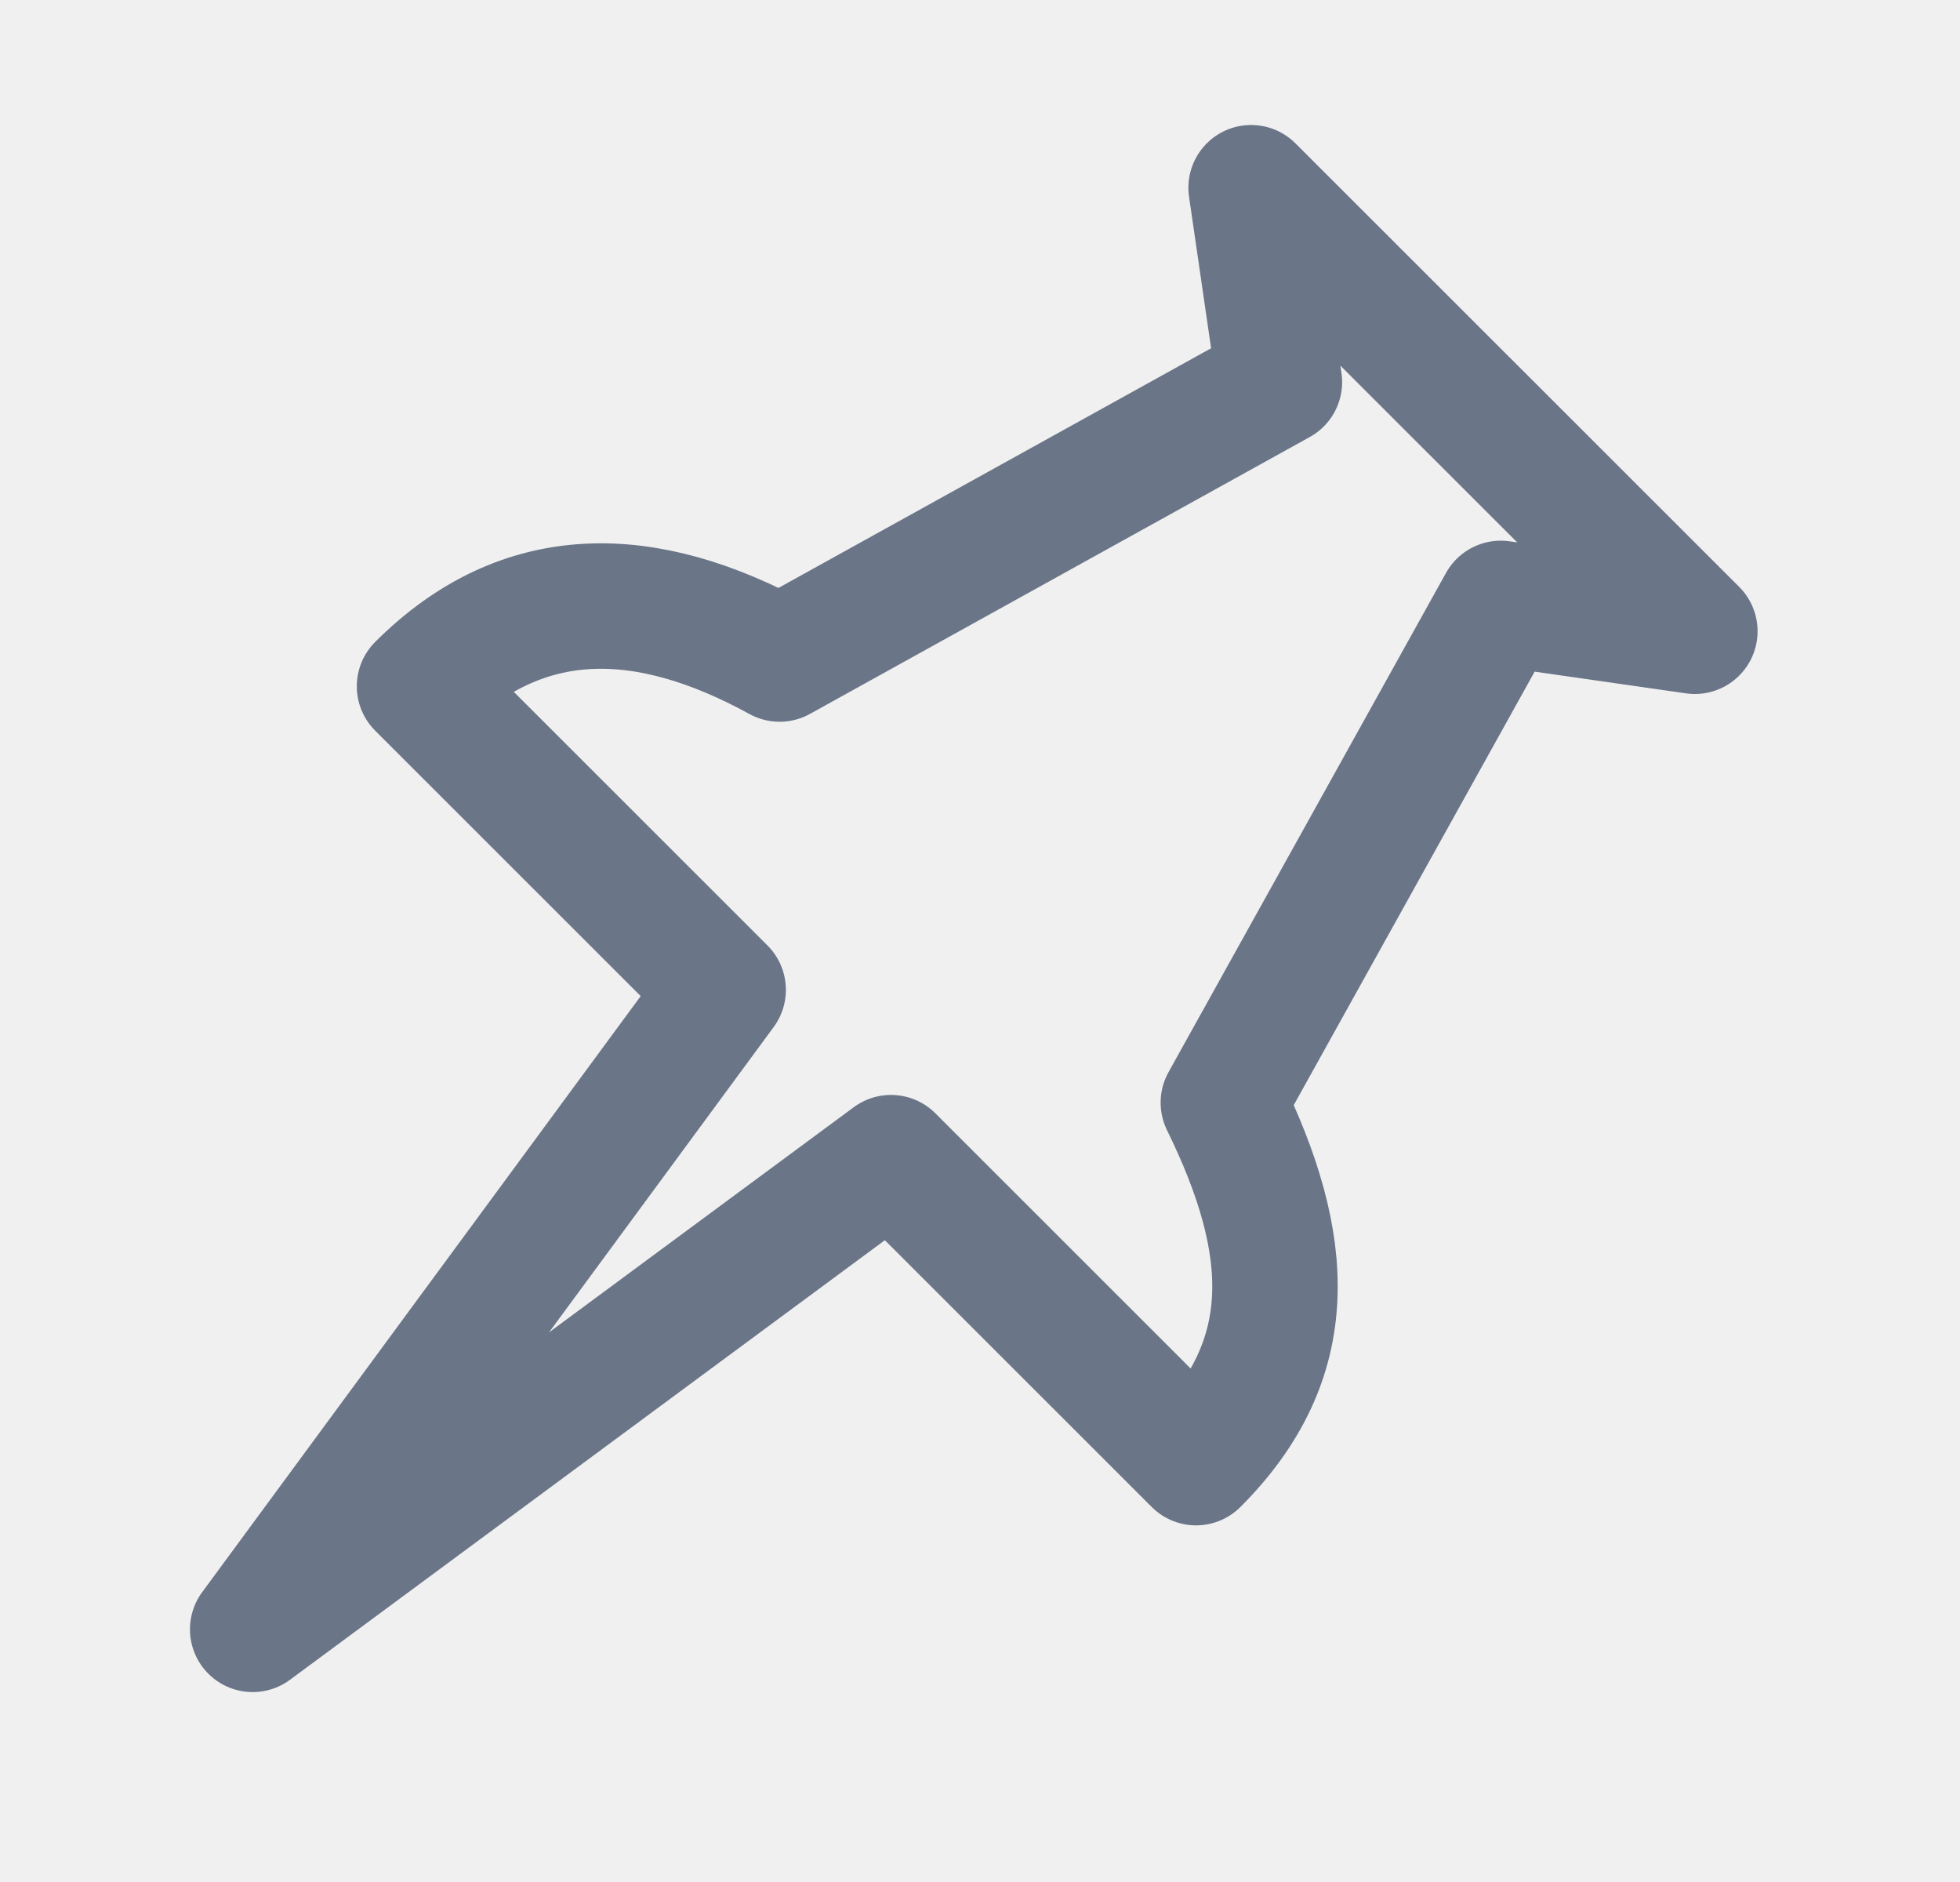
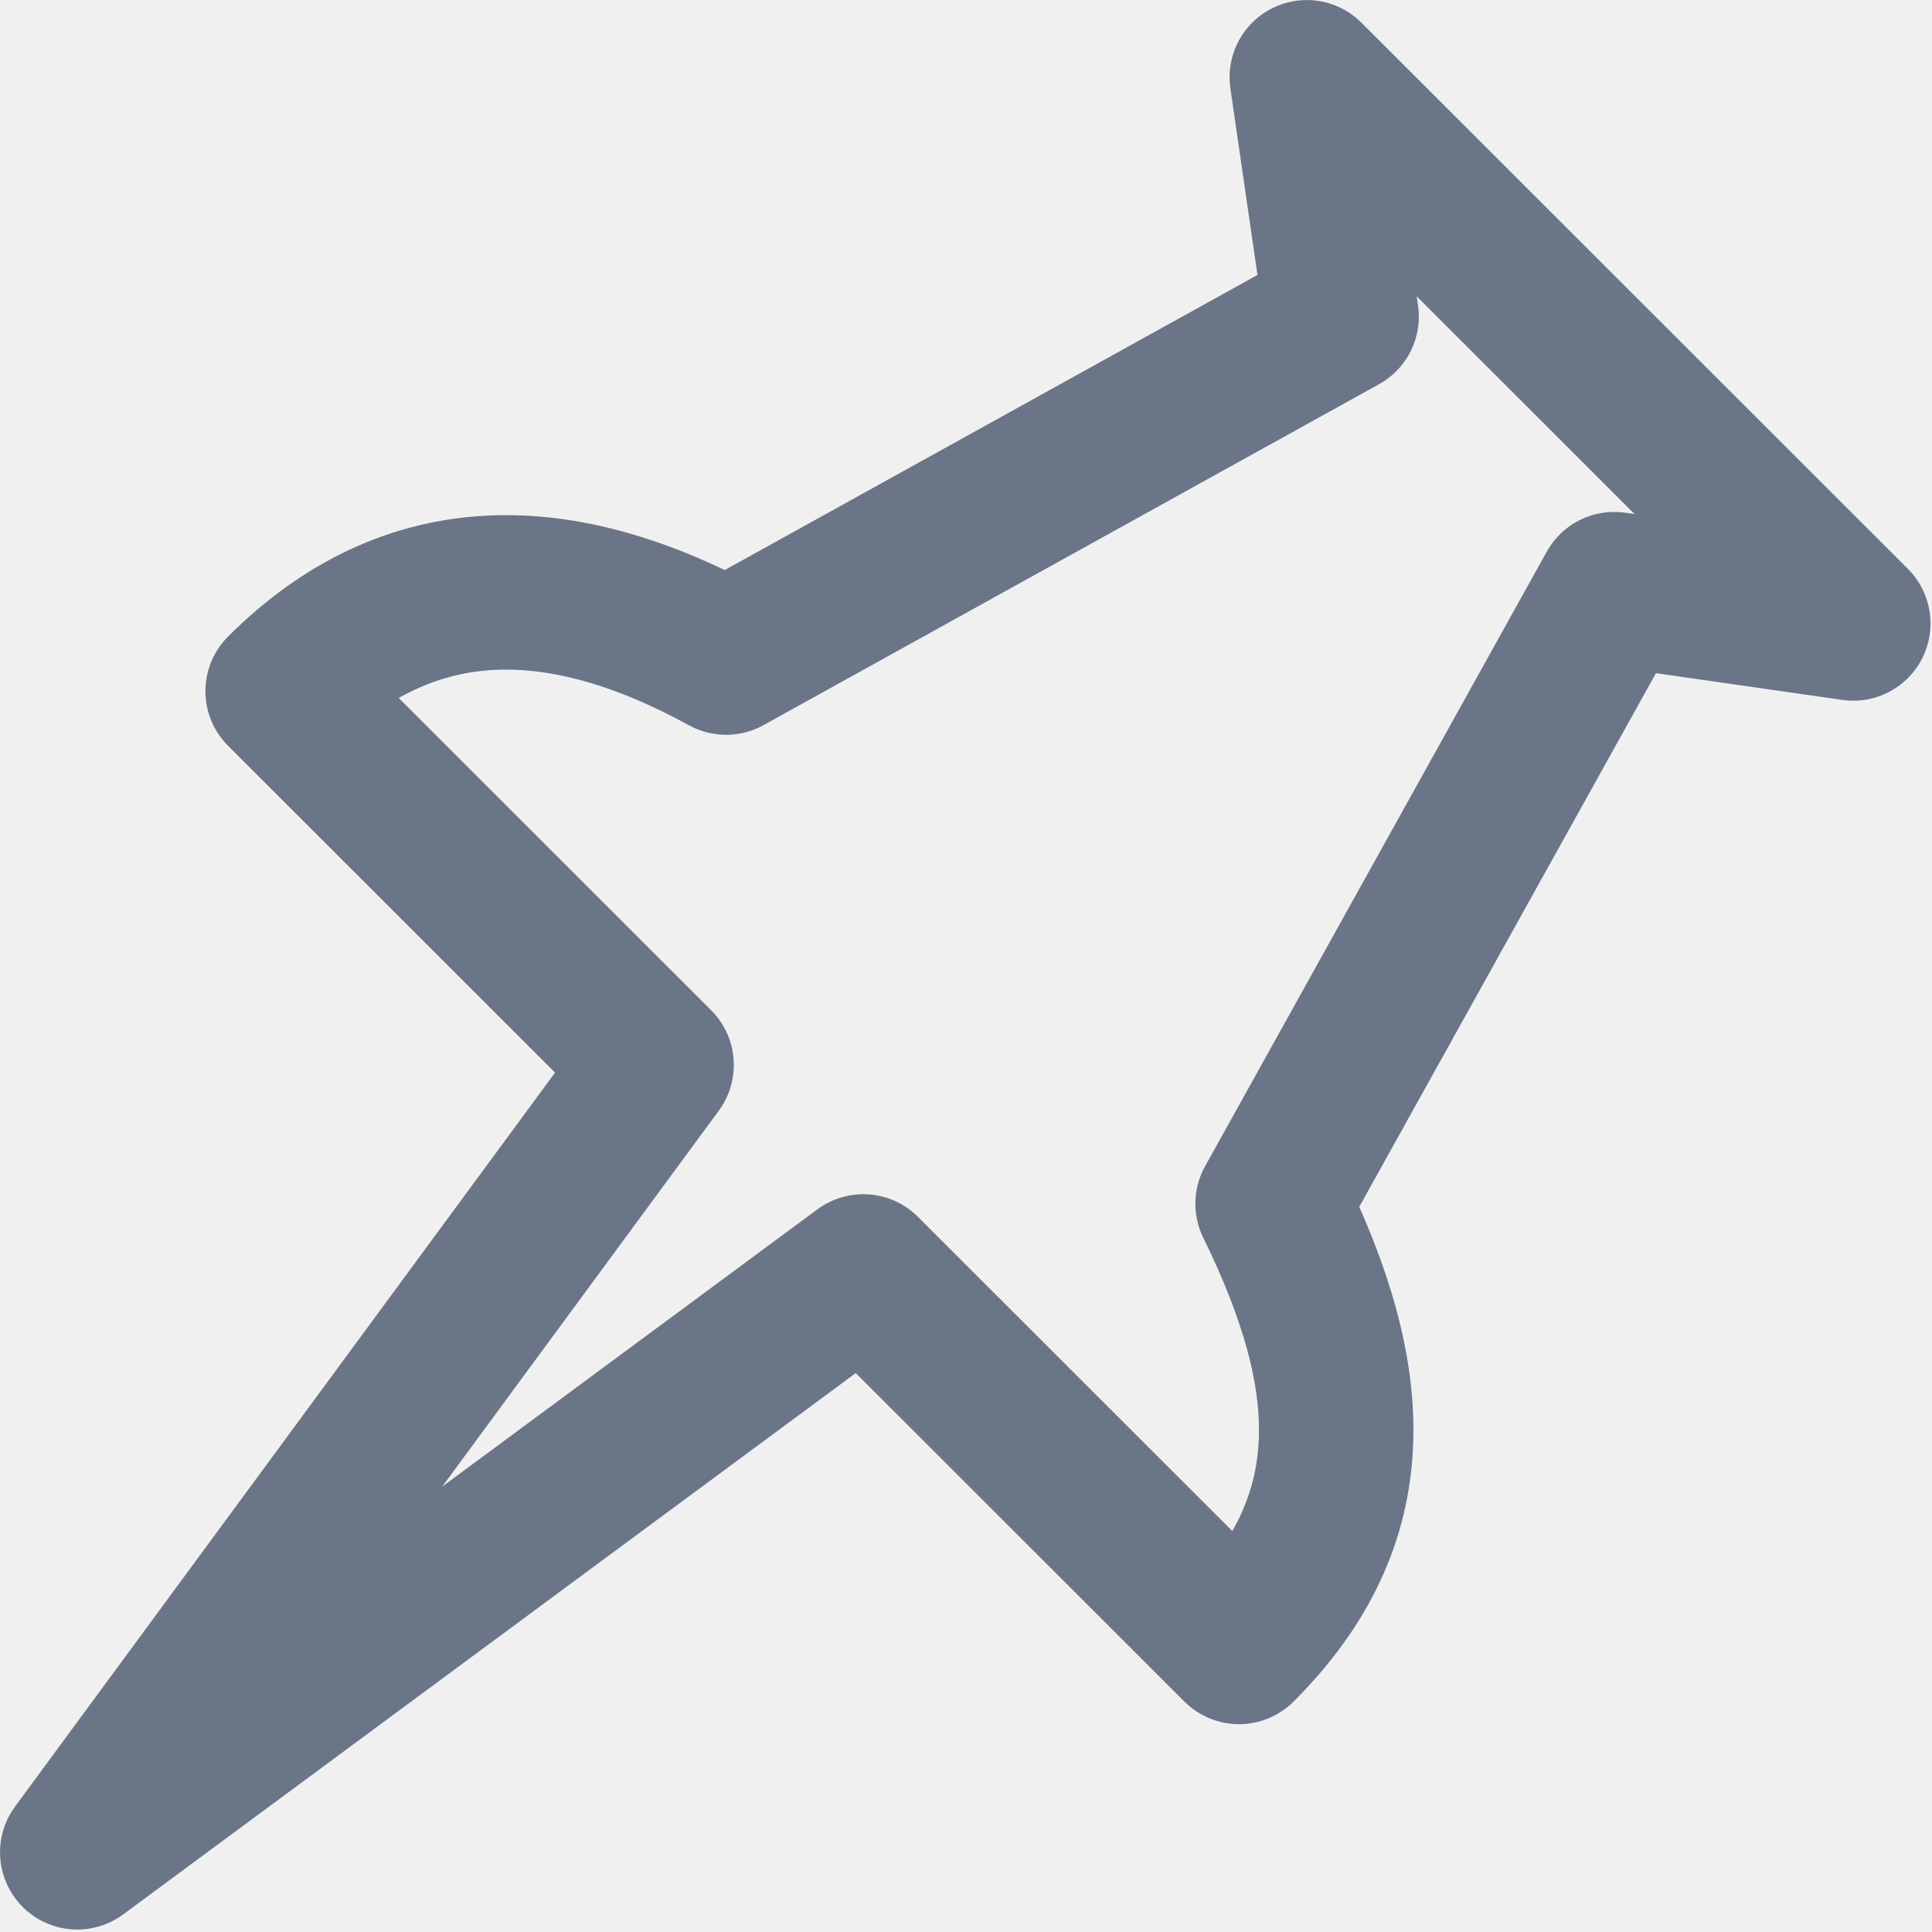
- <svg xmlns="http://www.w3.org/2000/svg" width="25" height="24" viewBox="0 0 25 24" fill="none">
-   <mask id="mask0_141_4133" style="mask-type:luminance" maskUnits="userSpaceOnUse" x="0" y="0" width="25" height="24">
-     <path d="M24.012 0H0V24H24.012V0Z" fill="white" />
-   </mask>
-   <g mask="url(#mask0_141_4133)">
-     <path d="M5.351 8.752C6.671 7.433 8.24 7.469 9.944 8.404L16.319 4.873L15.958 2.394L21.618 8.05L19.143 7.695L15.604 14.061C16.496 15.88 16.576 17.332 15.256 18.652C15.256 18.652 13.124 16.522 11.365 14.763L3.223 20.778L9.224 12.623C7.464 10.864 5.351 8.752 5.351 8.752Z" stroke-width="1.6" stroke-linejoin="round" stroke="#6A7588" stroke-opacity="1" />
-   </g>
+ <svg xmlns="http://www.w3.org/2000/svg" width="20" height="20" viewBox="0 0 20 20" fill="none">
+   <path d="M2.926 7.155C4.246 5.837 5.813 5.873 7.517 6.807L13.888 3.278L13.528 0.8L19.185 6.454L16.711 6.099L13.174 12.461C14.066 14.279 14.145 15.731 12.826 17.049C12.826 17.049 10.696 14.921 8.937 13.162L0.8 19.175L6.797 11.024C5.038 9.266 2.926 7.155 2.926 7.155Z" stroke-width="1.599" stroke-linejoin="round" stroke="#6A7588" stroke-opacity="1" />
</svg>
